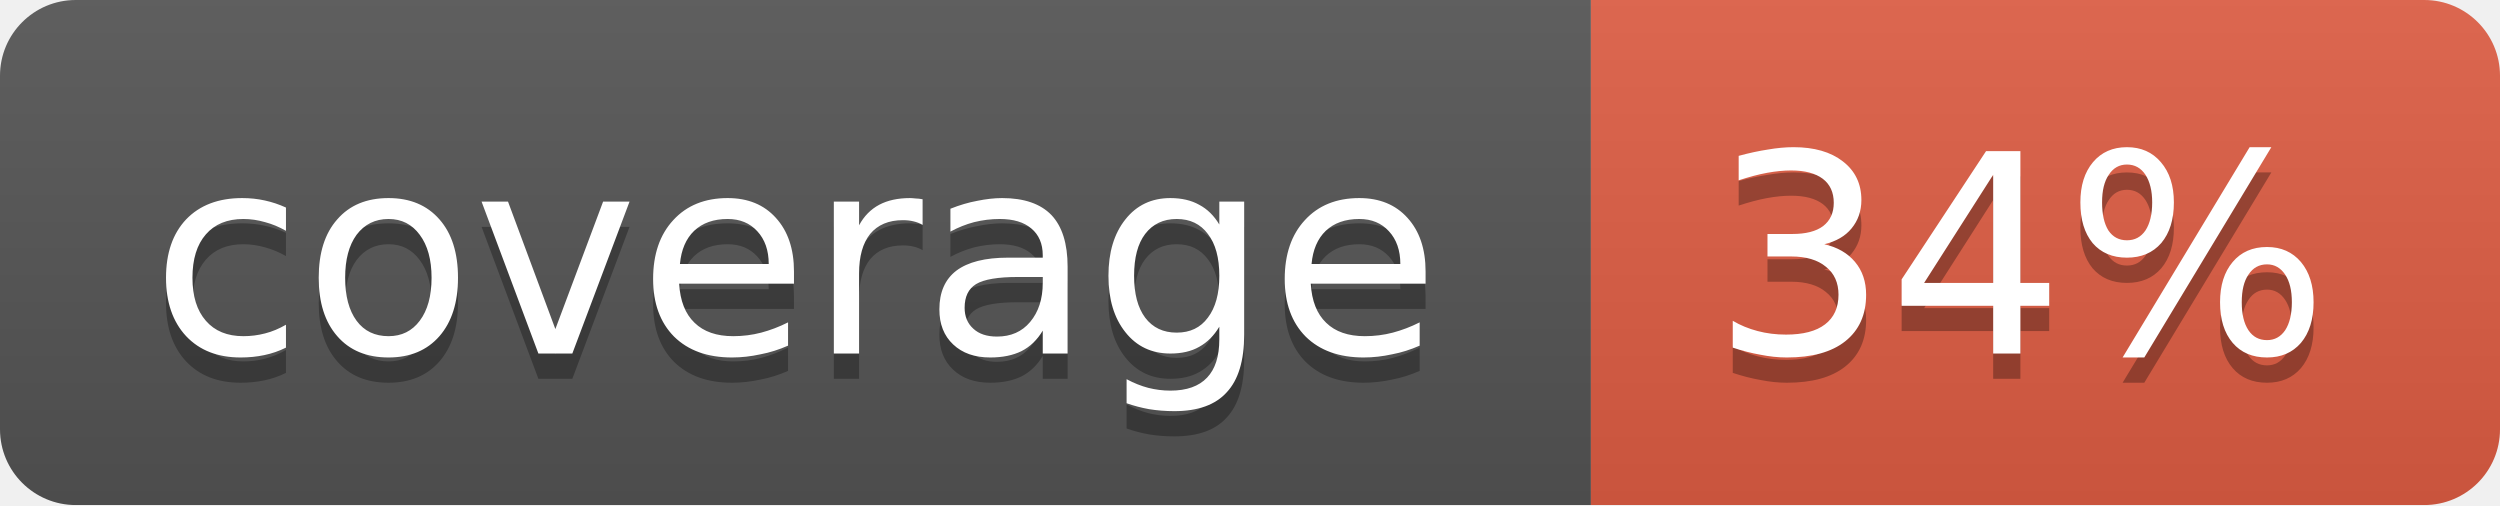
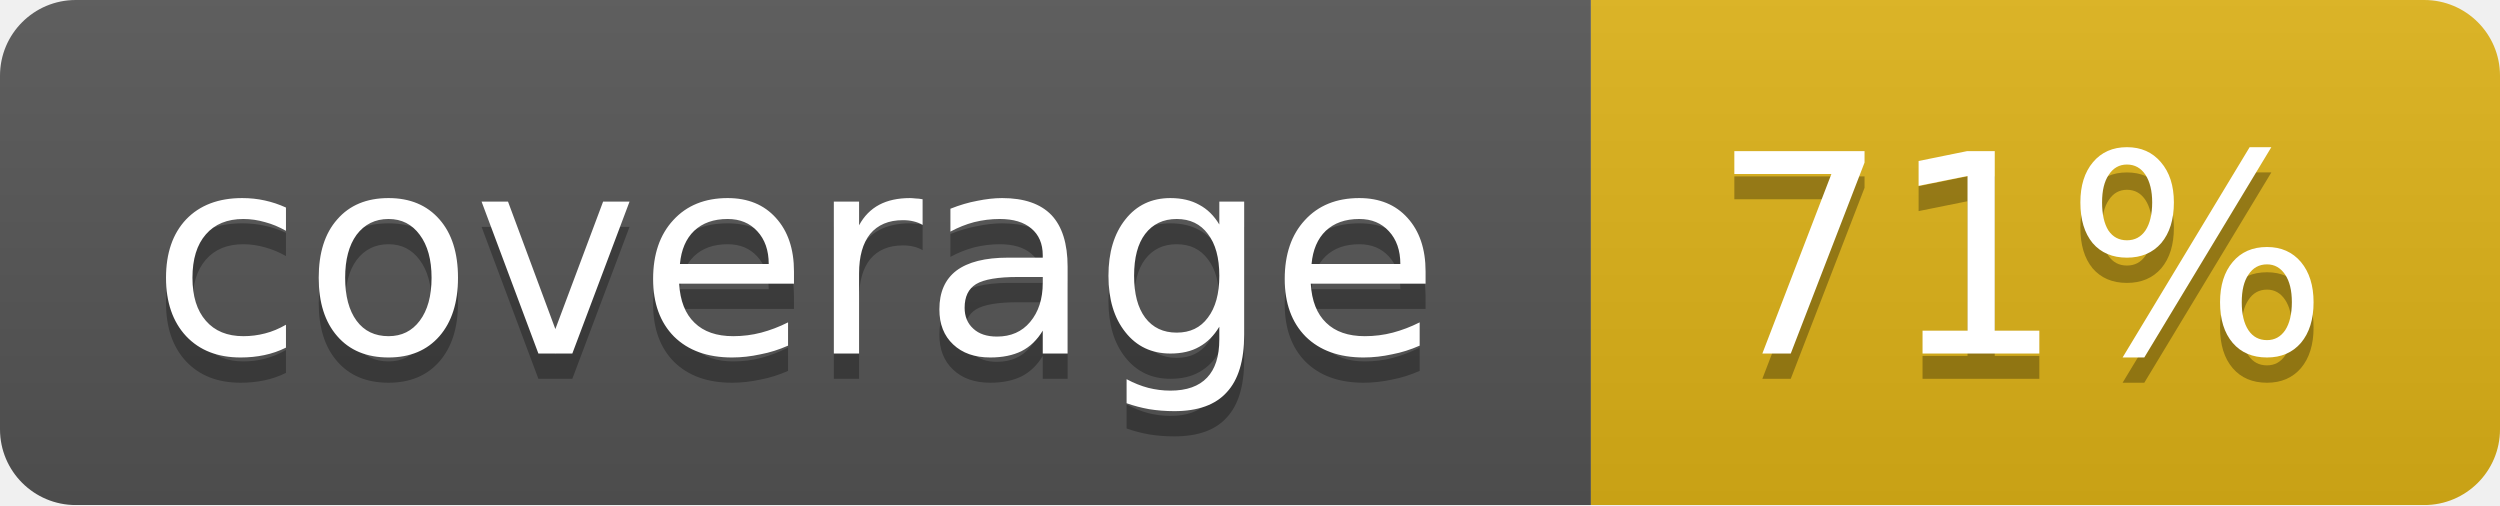
<svg xmlns="http://www.w3.org/2000/svg" width="99" height="20">
  <linearGradient id="b" x2="0" y2="100%">
    <stop offset="0" stop-color="#bbb" stop-opacity=".1" />
    <stop offset="1" stop-opacity=".1" />
  </linearGradient>
  <mask id="a">
    <rect width="99" height="20" rx="3" fill="#fff" />
  </mask>
  <g mask="url(#a)">
    <path fill="#555" d="M0 0h63v20H0z" />
-     <path fill="#e05d44" d="M63 0h36v20H63z" />
+     <path fill="#dfb317" d="M63 0h36v20H63z" />
    <path fill="url(#b)" d="M0 0h99v20H0z" />
  </g>
  <g fill="#fff" text-anchor="middle" font-family="DejaVu Sans,Verdana,Geneva,sans-serif" font-size="11">
    <text x="31.5" y="15" fill="#010101" fill-opacity=".3">coverage</text>
    <text x="31.5" y="14">coverage</text>
-     <text x="80" y="15" fill="#010101" fill-opacity=".3">34%</text>
-     <text x="80" y="14">34%</text>
+     <text x="80" y="15" fill="#010101" fill-opacity=".3">71%</text>
+     <text x="80" y="14">71%</text>
  </g>
</svg>
